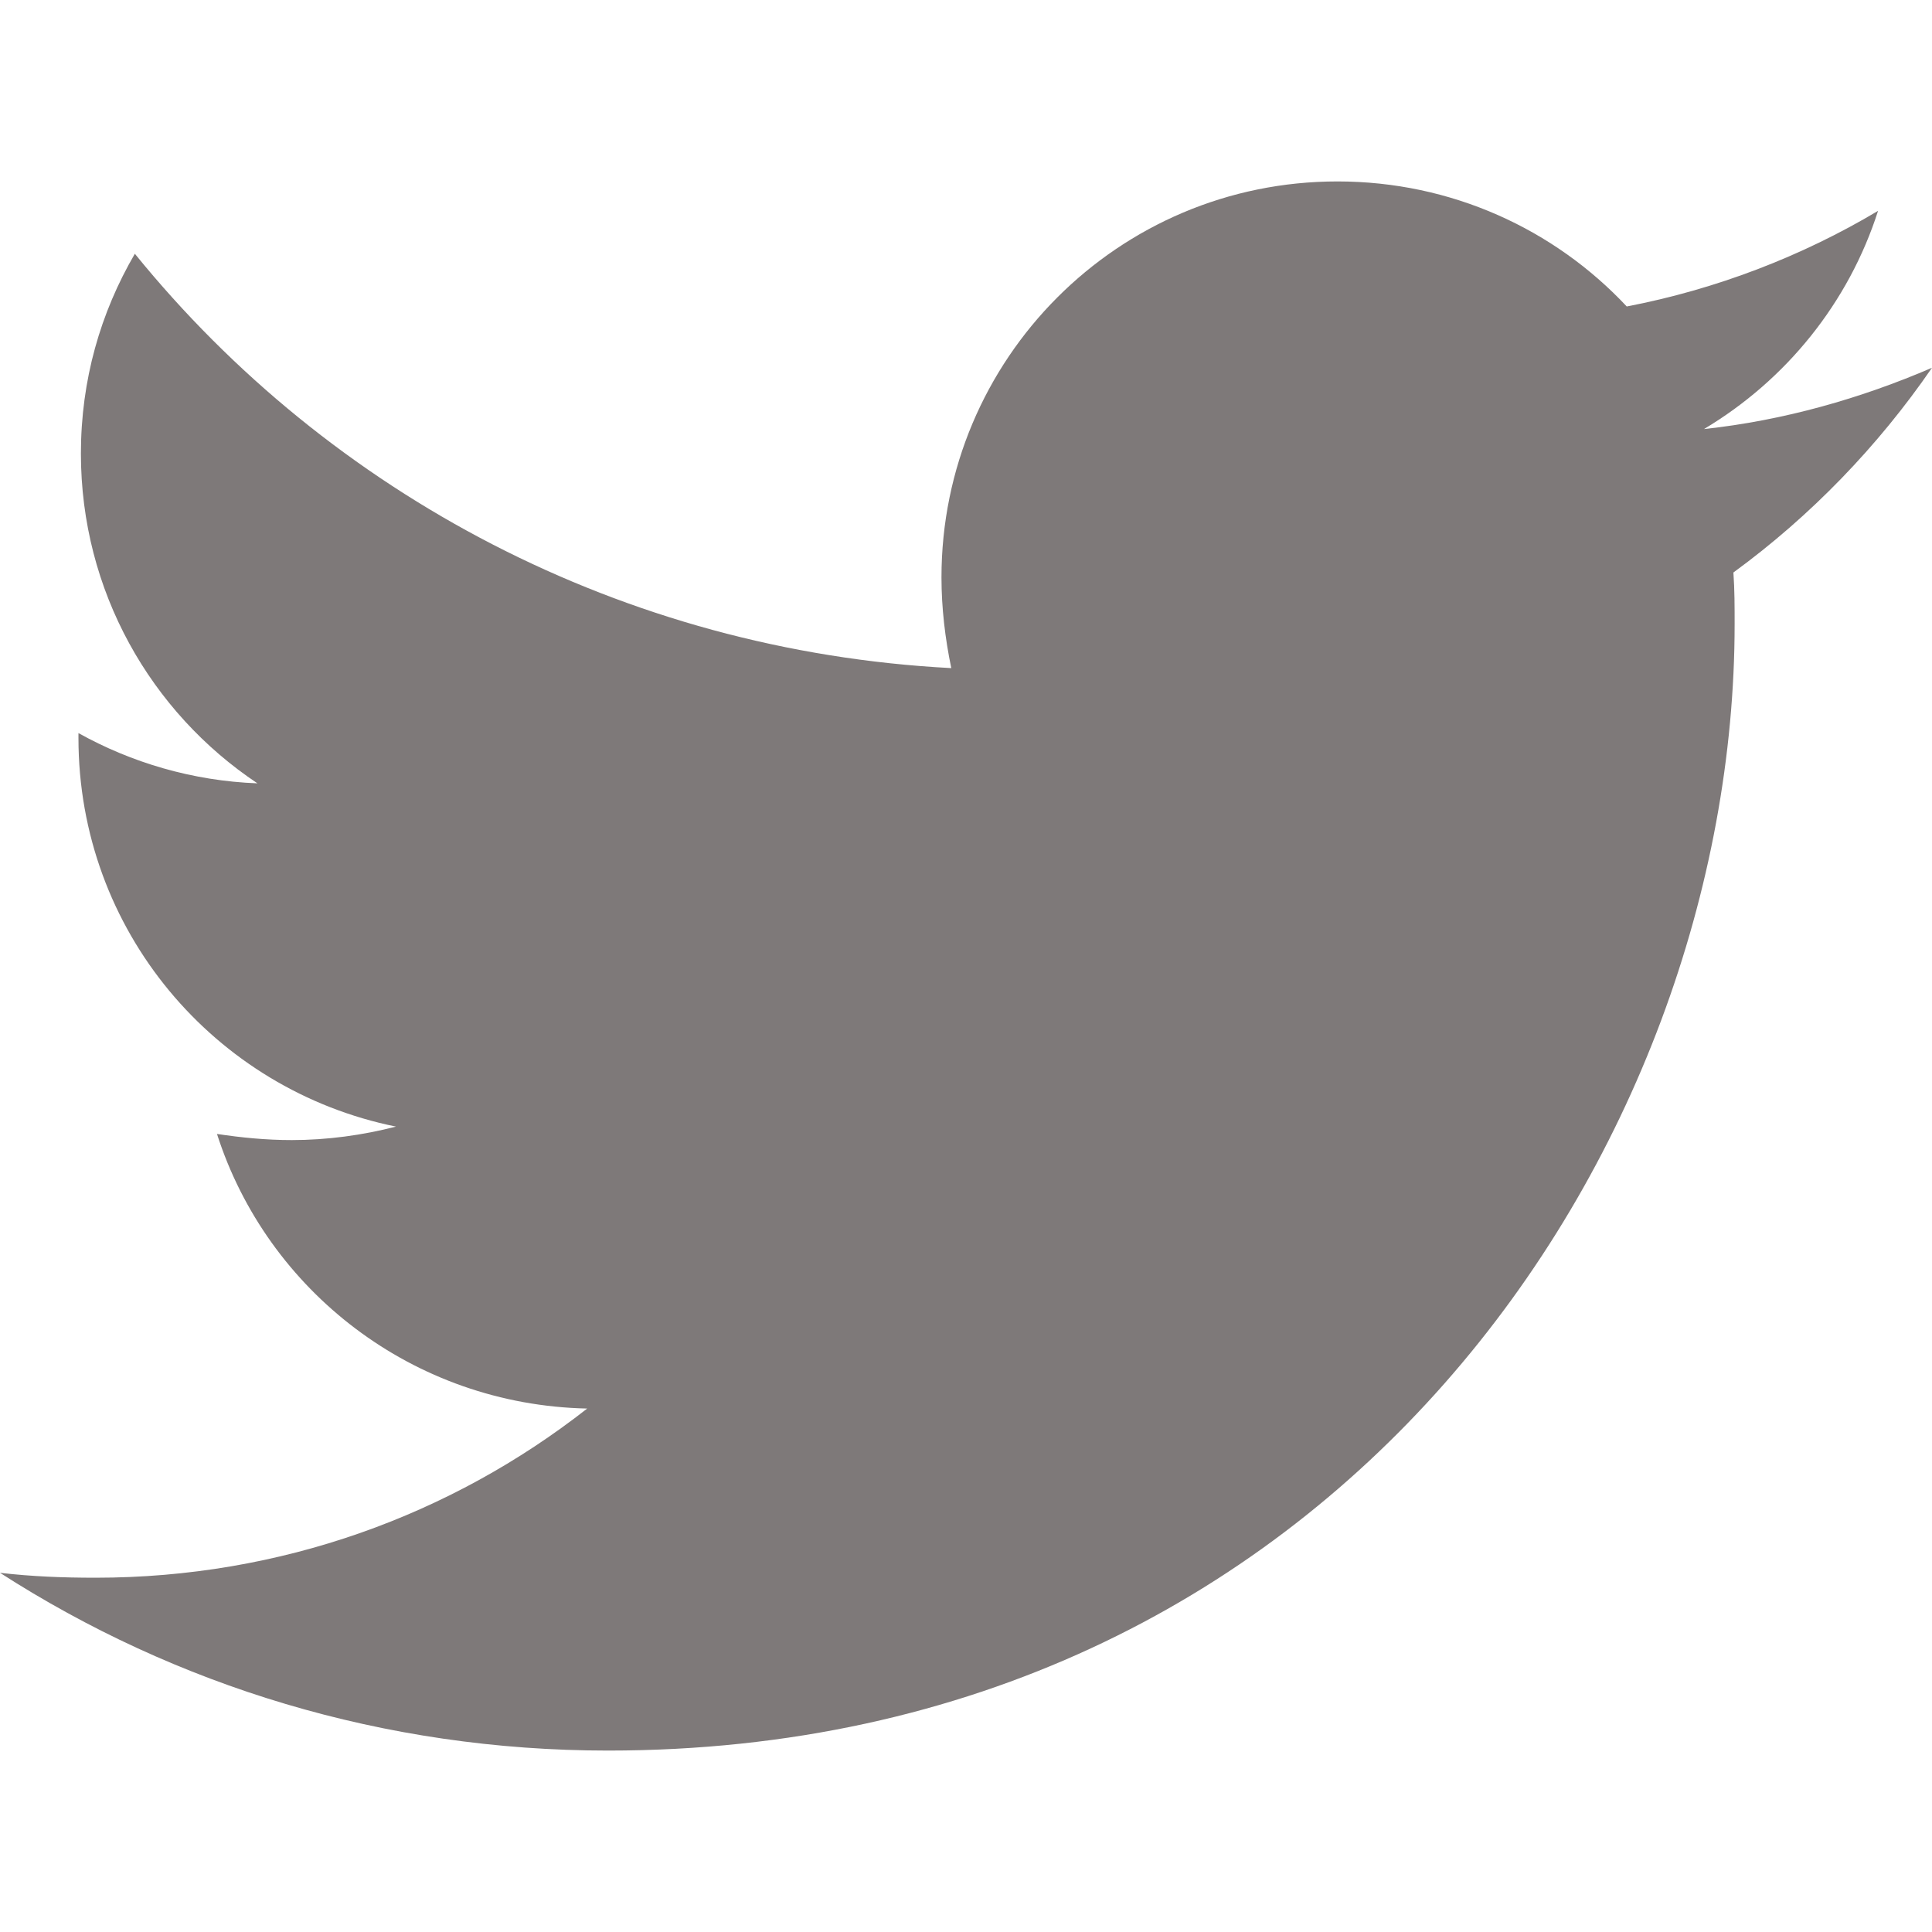
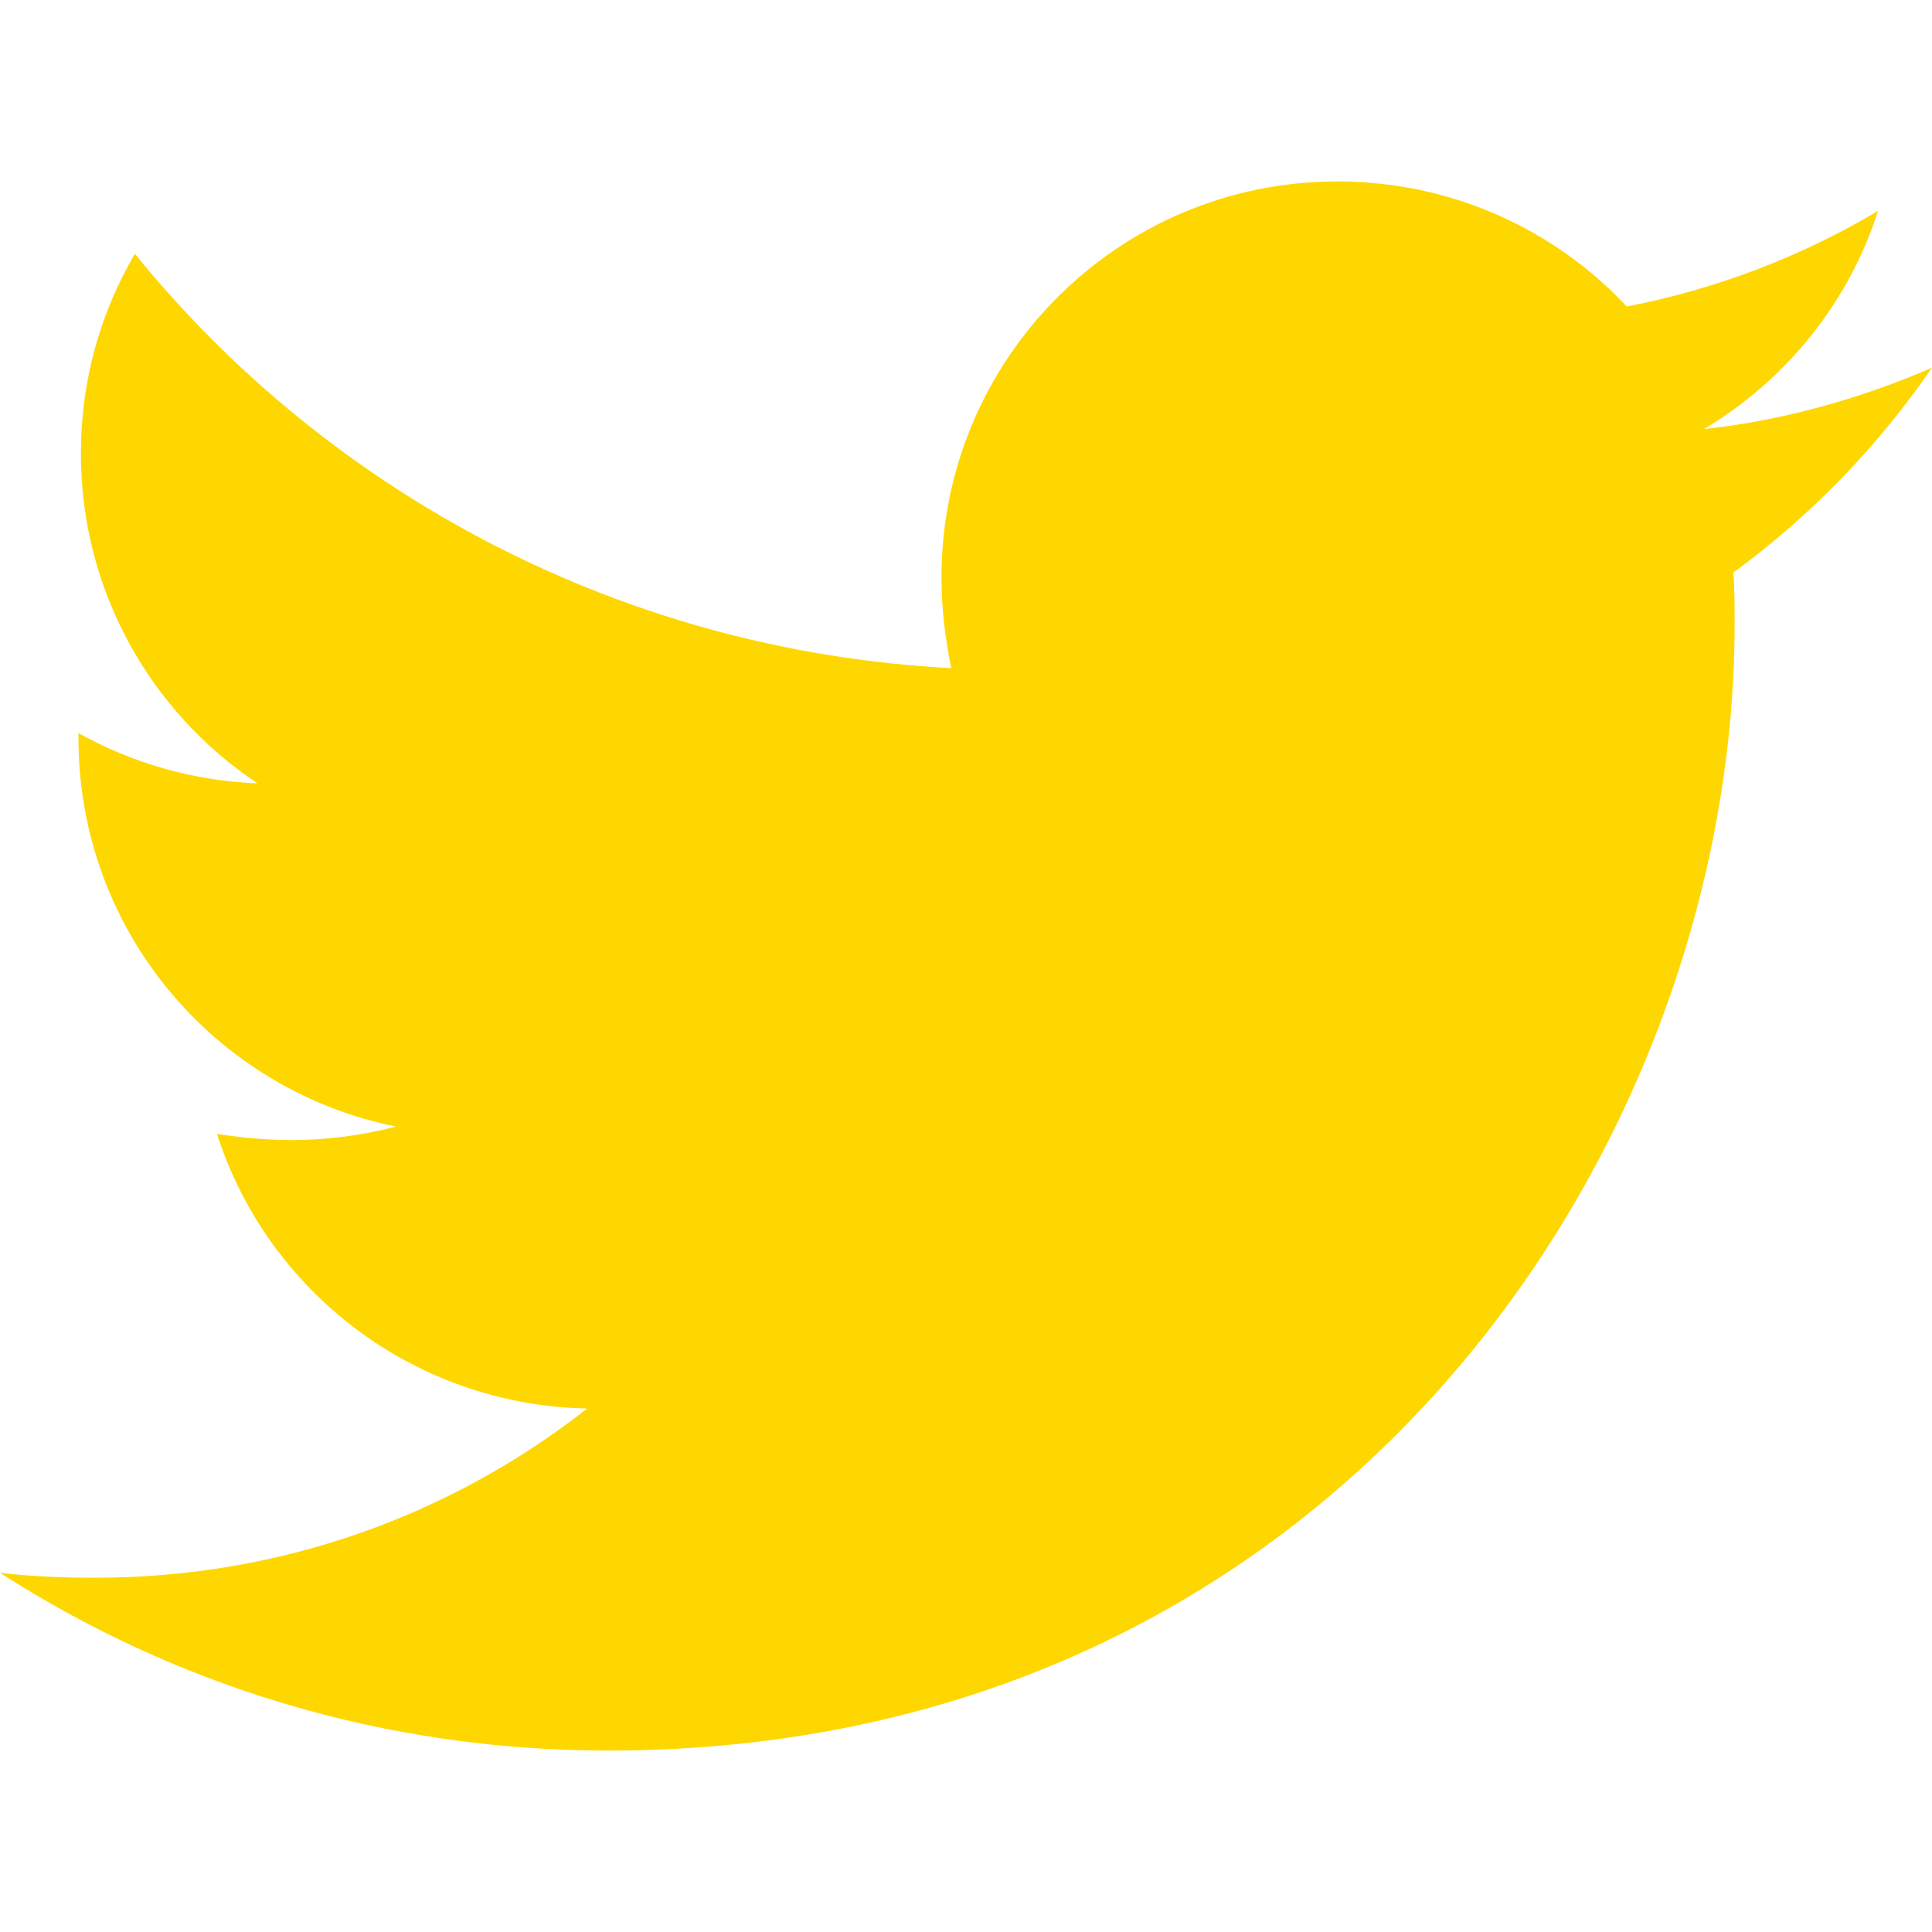
<svg xmlns="http://www.w3.org/2000/svg" aria-hidden="true" focusable="false" data-prefix="fab" data-icon="twitter" class="svg-inline--fa fa-twitter fa-w-16" role="img" viewBox="0 0 512 512">
-   <path fill="#7e7979" d="M459.37 151.716c.325 4.548.325 9.097.325 13.645 0 138.72-105.583 298.558-298.558 298.558-59.452 0-114.68-17.219-161.137-47.106 8.447.974 16.568 1.299 25.34 1.299 49.055 0 94.213-16.568 130.274-44.832-46.132-.975-84.792-31.188-98.112-72.772 6.498.974 12.995 1.624 19.818 1.624 9.421 0 18.843-1.3 27.614-3.573-48.081-9.747-84.143-51.98-84.143-102.985v-1.299c13.969 7.797 30.214 12.67 47.431 13.319-28.264-18.843-46.781-51.005-46.781-87.391 0-19.492 5.197-37.36 14.294-52.954 51.655 63.675 129.3 105.258 216.365 109.807-1.624-7.797-2.599-15.918-2.599-24.04 0-57.828 46.782-104.934 104.934-104.934 30.213 0 57.502 12.67 76.67 33.137 23.715-4.548 46.456-13.32 66.599-25.34-7.798 24.366-24.366 44.833-46.132 57.827 21.117-2.273 41.584-8.122 60.426-16.243-14.292 20.791-32.161 39.308-52.628 54.253z" />
+   <path fill="gold" d="M459.37 151.716c.325 4.548.325 9.097.325 13.645 0 138.72-105.583 298.558-298.558 298.558-59.452 0-114.68-17.219-161.137-47.106 8.447.974 16.568 1.299 25.34 1.299 49.055 0 94.213-16.568 130.274-44.832-46.132-.975-84.792-31.188-98.112-72.772 6.498.974 12.995 1.624 19.818 1.624 9.421 0 18.843-1.3 27.614-3.573-48.081-9.747-84.143-51.98-84.143-102.985v-1.299c13.969 7.797 30.214 12.67 47.431 13.319-28.264-18.843-46.781-51.005-46.781-87.391 0-19.492 5.197-37.36 14.294-52.954 51.655 63.675 129.3 105.258 216.365 109.807-1.624-7.797-2.599-15.918-2.599-24.04 0-57.828 46.782-104.934 104.934-104.934 30.213 0 57.502 12.67 76.67 33.137 23.715-4.548 46.456-13.32 66.599-25.34-7.798 24.366-24.366 44.833-46.132 57.827 21.117-2.273 41.584-8.122 60.426-16.243-14.292 20.791-32.161 39.308-52.628 54.253z" />
</svg>
